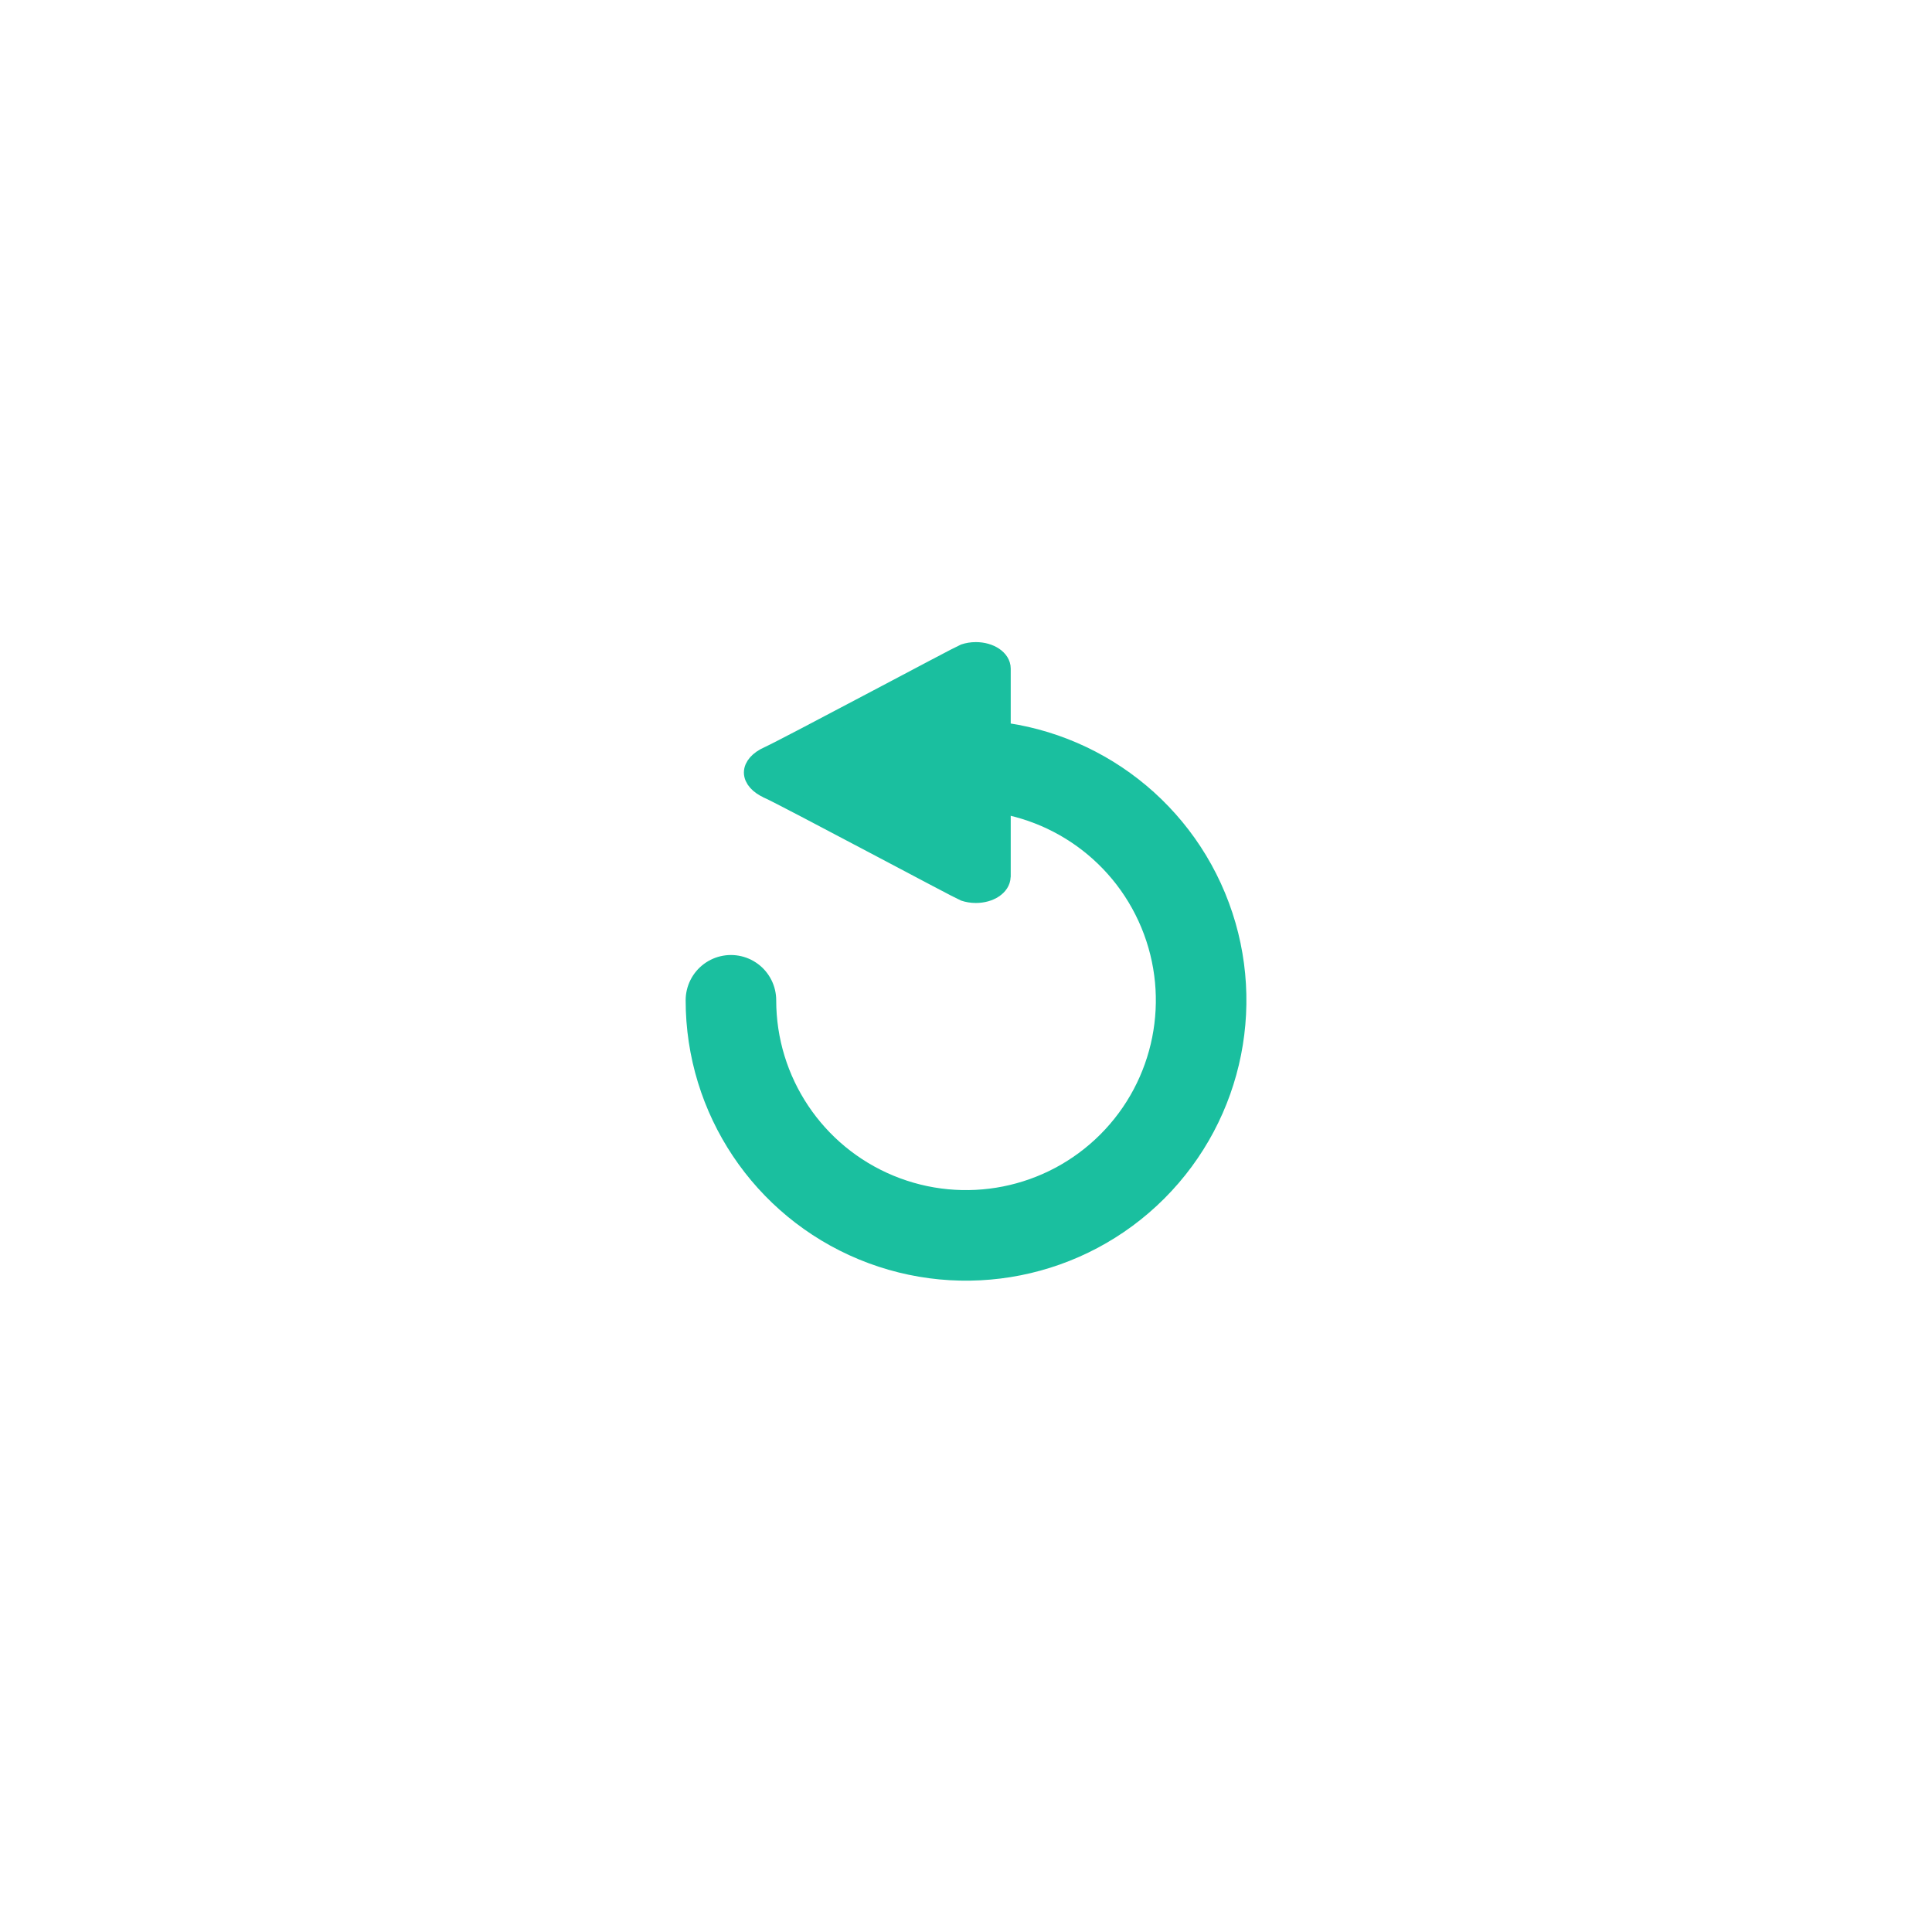
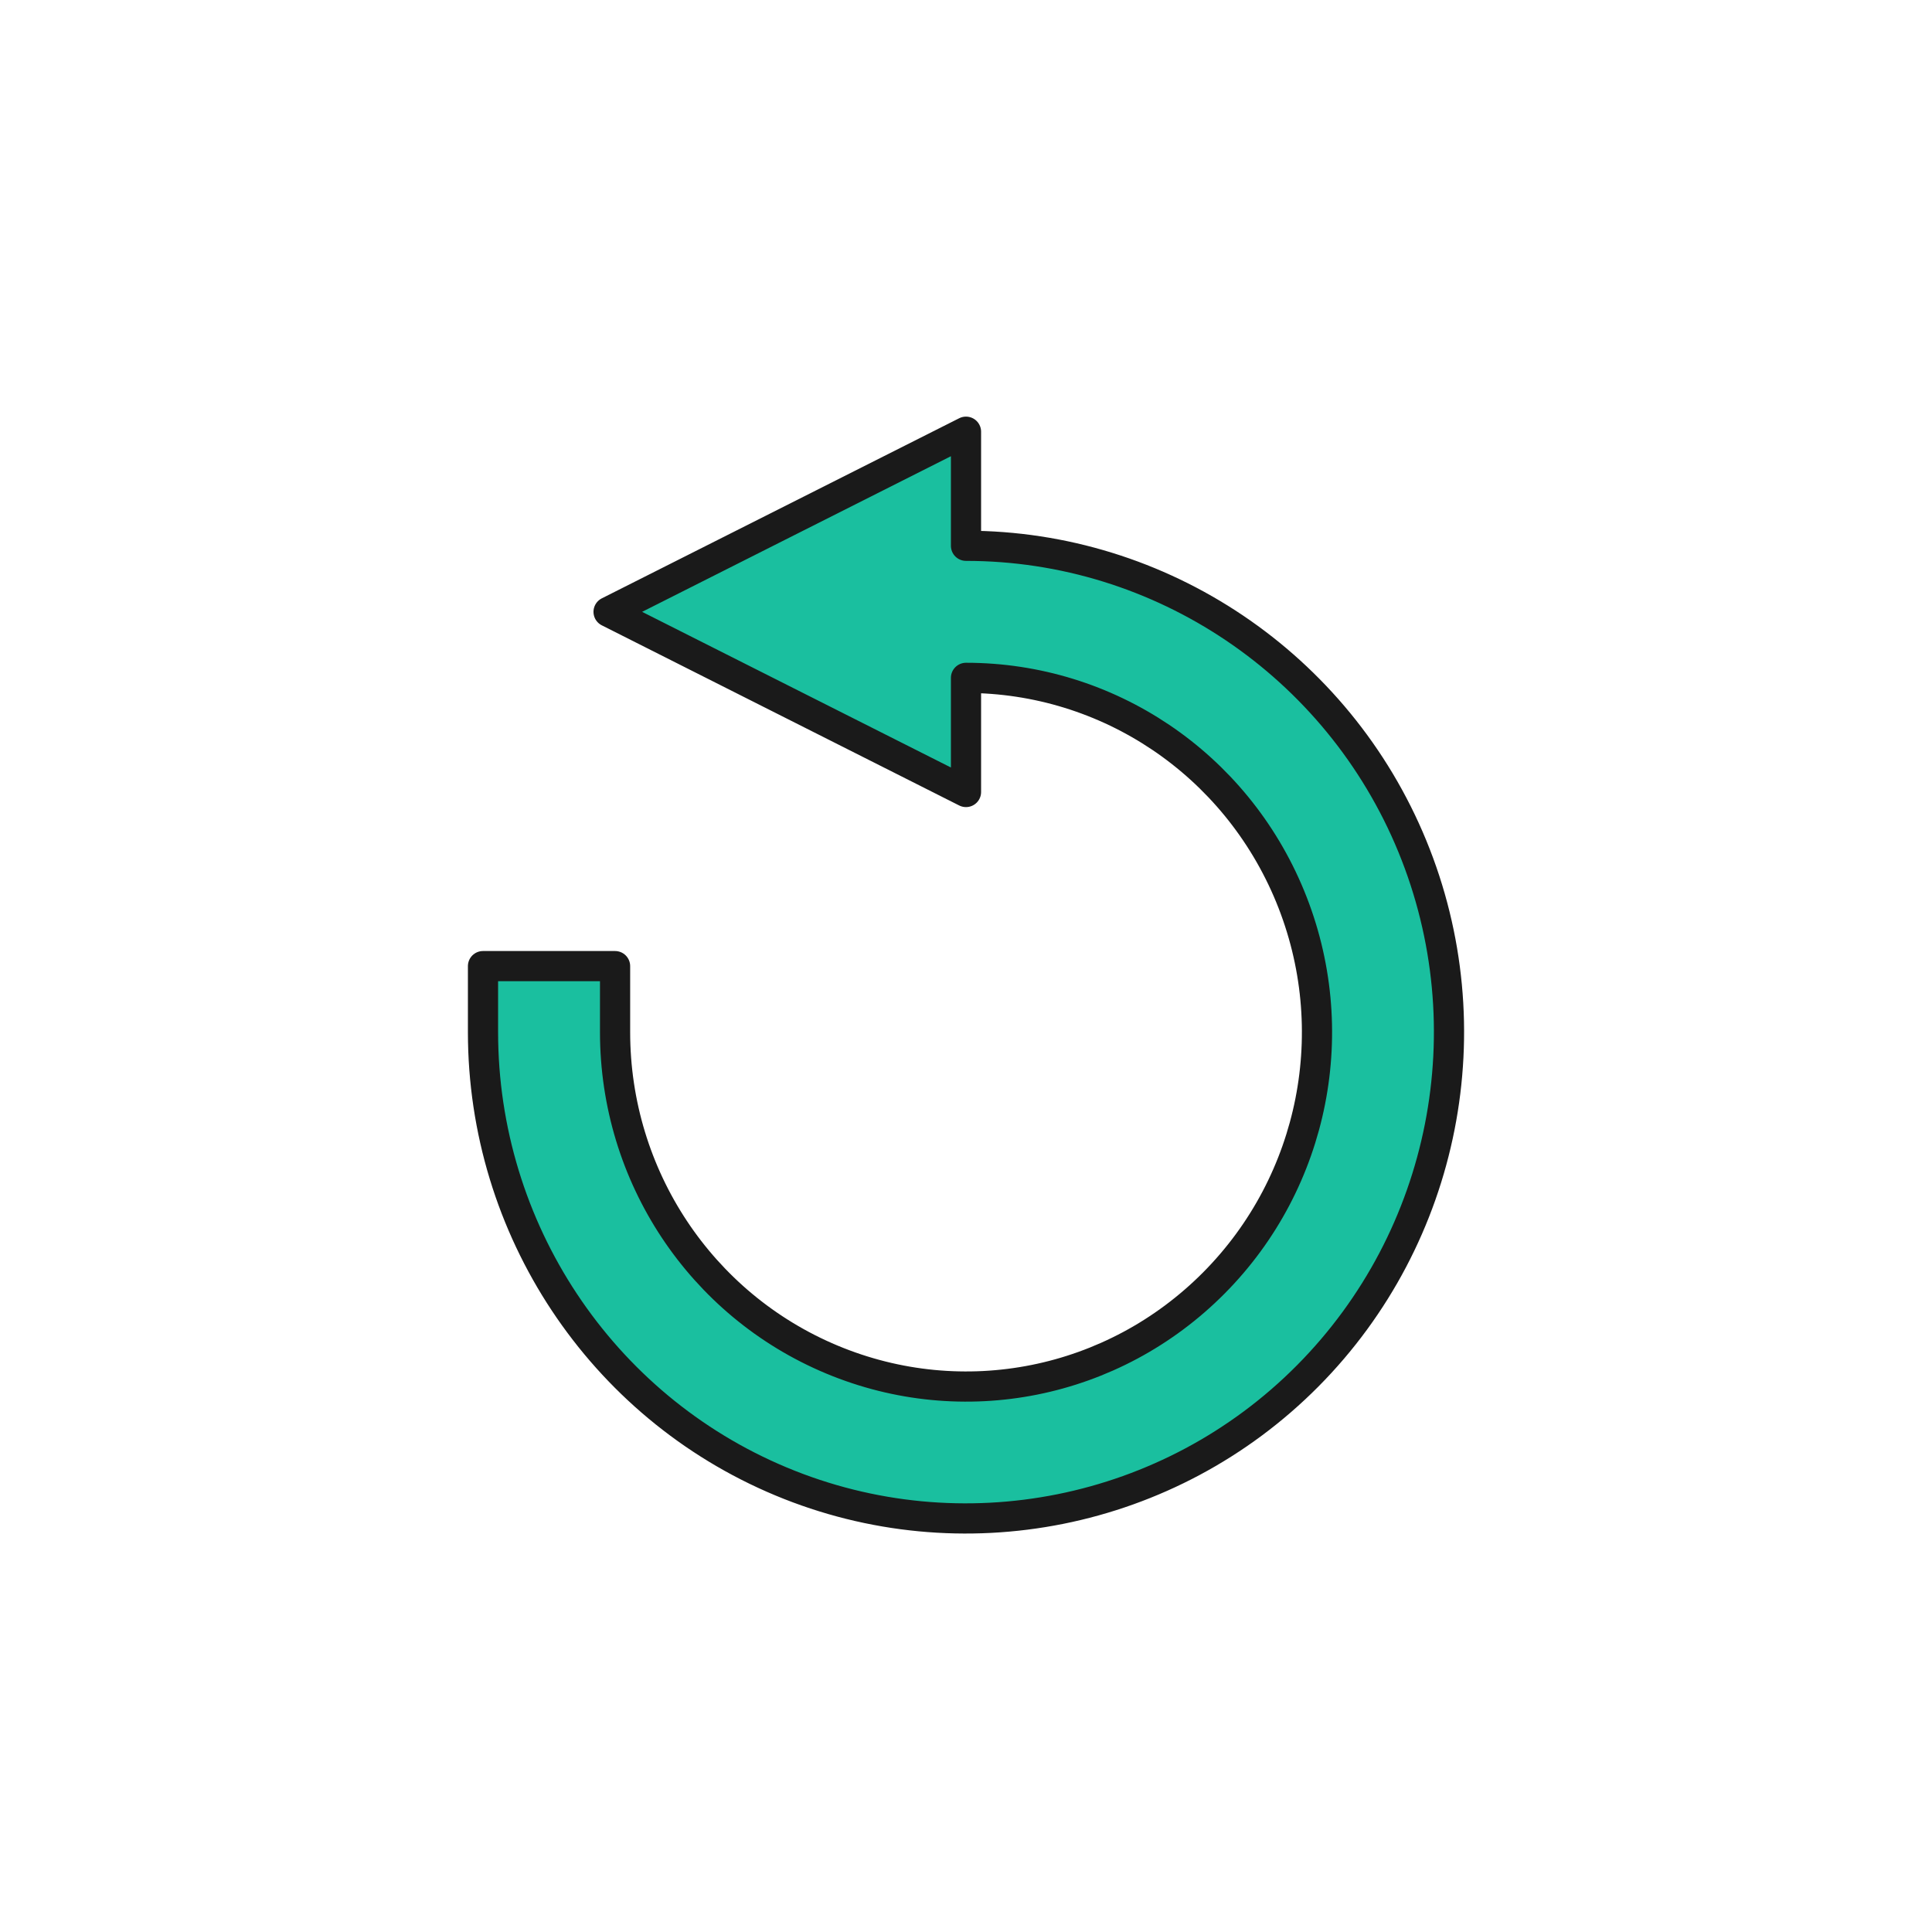
- <svg xmlns="http://www.w3.org/2000/svg" version="1.1" id="Calque_1" x="0px" y="0px" width="64px" height="64px" viewBox="0 0 64 64" enable-background="new 0 0 64 64" xml:space="preserve">
-   <defs id="defs6">
-     <marker orient="auto" refY="0.0" refX="0.0" id="Arrow2Mend" style="overflow:visible;">
-       <path id="path849" style="fill-rule:evenodd;stroke-width:0.625;stroke-linejoin:round;stroke:#15a184;stroke-opacity:1;fill:#15a184;fill-opacity:1" d="M 8.719,4.034 L -2.207,0.016 L 8.719,-4.002 C 6.973,-1.63 6.983,1.616 8.719,4.034 z " transform="scale(0.6) rotate(180) translate(0,0)" />
-     </marker>
-     <marker orient="auto" refY="0.0" refX="0.0" id="Arrow2Lend" style="overflow:visible;">
-       <path id="path843" style="fill-rule:evenodd;stroke-width:0.625;stroke-linejoin:round;stroke:#15a184;stroke-opacity:1;fill:#15a184;fill-opacity:1" d="M 8.719,4.034 L -2.207,0.016 L 8.719,-4.002 C 6.973,-1.63 6.983,1.616 8.719,4.034 z " transform="scale(1.1) rotate(180) translate(1,0)" />
-     </marker>
-   </defs>
-   <path style="opacity:1;vector-effect:none;fill:none;fill-opacity:1;stroke:#1abf9f;stroke-width:3;stroke-linecap:round;stroke-linejoin:round;stroke-miterlimit:4;stroke-dasharray:none;stroke-dashoffset:0;stroke-opacity:1" id="path817" d="m 33.136,24.213 a 7.788,7.788 0 0 1 7.195,4.808 7.788,7.788 0 0 1 -1.688,8.487 7.788,7.788 0 0 1 -8.487,1.688 7.788,7.788 0 0 1 -4.808,-7.195" transform="matrix(0,1,1,0,0,0)" />
-   <path style="fill:#1abf9f;fill-opacity:1;stroke:#1abf9f;stroke-width:0.613;stroke-opacity:1" d="m 25.447,26.149 c 0.557,0.249 6.353,3.347 6.49,3.394 0.117,0.04 0.249,0.063 0.389,0.063 0.464,0 0.839,-0.25 0.846,-0.561 7.36e-4,-0.003 0.003,-0.004 0.003,-0.007 V 22.147 c 0,-0.315 -0.38,-0.57 -0.849,-0.57 -0.141,0 -0.272,0.023 -0.39,0.063 -0.138,0.048 -5.935,3.146 -6.492,3.395 -0.31,0.139 -0.495,0.347 -0.495,0.556 0,0.209 0.186,0.418 0.497,0.557 z" id="path4010" />
+ <svg xmlns="http://www.w3.org/2000/svg" version="1.1" id="Calque_1" x="0px" y="0px" width="64" height="64" viewBox="0 0 64 64" enable-background="new 0 0 64 64" xml:space="preserve">
+   <defs id="defs6" />
+   <path style="color:#000000;font-style:normal;font-variant:normal;font-weight:normal;font-stretch:normal;font-size:medium;line-height:normal;font-family:sans-serif;font-variant-ligatures:normal;font-variant-position:normal;font-variant-caps:normal;font-variant-numeric:normal;font-variant-alternates:normal;font-feature-settings:normal;text-indent:0;text-align:start;text-decoration:none;text-decoration-line:none;text-decoration-style:solid;text-decoration-color:#000000;letter-spacing:normal;word-spacing:normal;text-transform:none;writing-mode:lr-tb;direction:ltr;text-orientation:mixed;dominant-baseline:auto;baseline-shift:baseline;text-anchor:start;white-space:normal;shape-padding:0;clip-rule:nonzero;display:inline;overflow:visible;visibility:visible;opacity:1;isolation:auto;mix-blend-mode:normal;color-interpolation:sRGB;color-interpolation-filters:linearRGB;solid-color:#000000;solid-opacity:1;vector-effect:none;fill:#1abf9f;fill-opacity:1;fill-rule:nonzero;stroke:#1a1a1a;stroke-width:1;stroke-linecap:square;stroke-linejoin:round;stroke-miterlimit:4;stroke-dasharray:none;stroke-dashoffset:0;stroke-opacity:1;color-rendering:auto;image-rendering:auto;shape-rendering:auto;text-rendering:auto;enable-background:accumulate" d="M 32 14.301 L 20.16 20.268 L 32 26.236 L 32 22.455 C 36.701 22.455 40.932 25.3 42.738 29.695 C 44.544 34.09 43.547 39.138 40.215 42.496 C 36.883 45.855 31.903 46.852 27.557 45.037 C 23.21 43.222 20.375 38.951 20.375 34.191 L 20.375 32.004 L 16 32.004 L 16 34.191 C 16 40.694 19.894 46.579 25.871 49.074 C 31.848 51.57 38.751 50.184 43.32 45.578 C 47.89 40.972 49.255 34.042 46.785 28.031 C 44.315 22.02 38.472 18.08 32 18.08 L 32 14.301 z " id="path4149" />
</svg>
